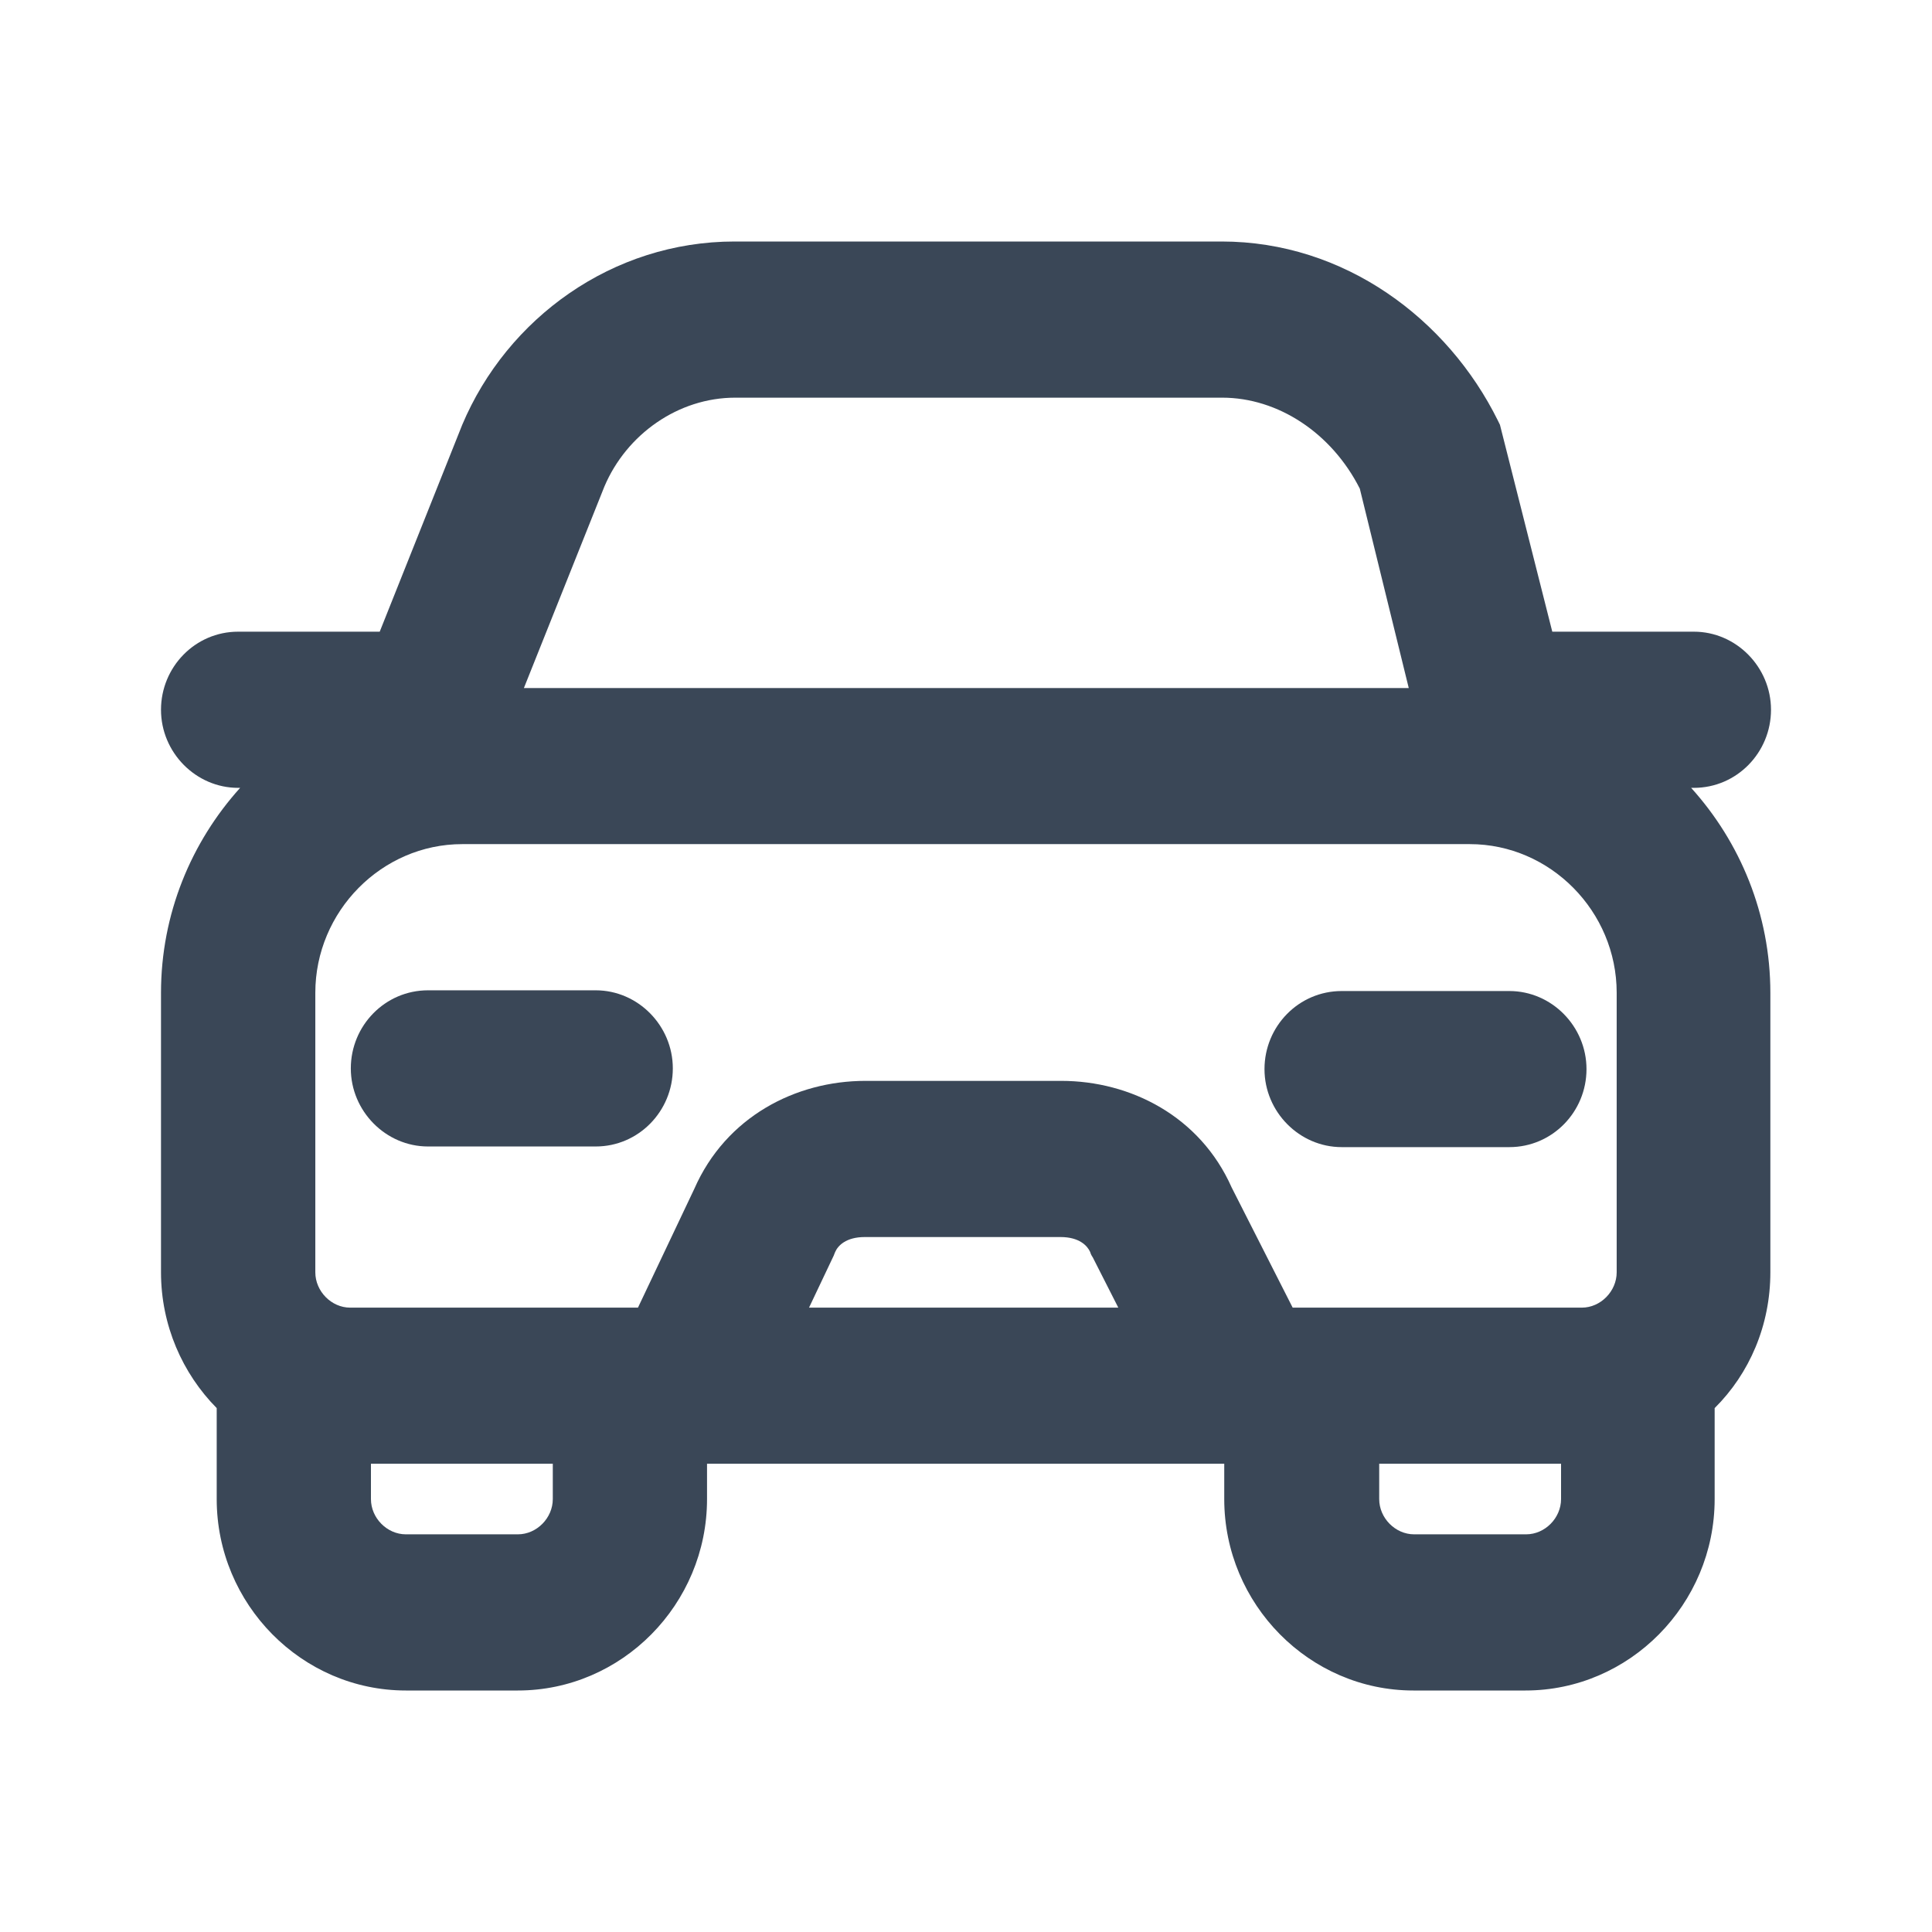
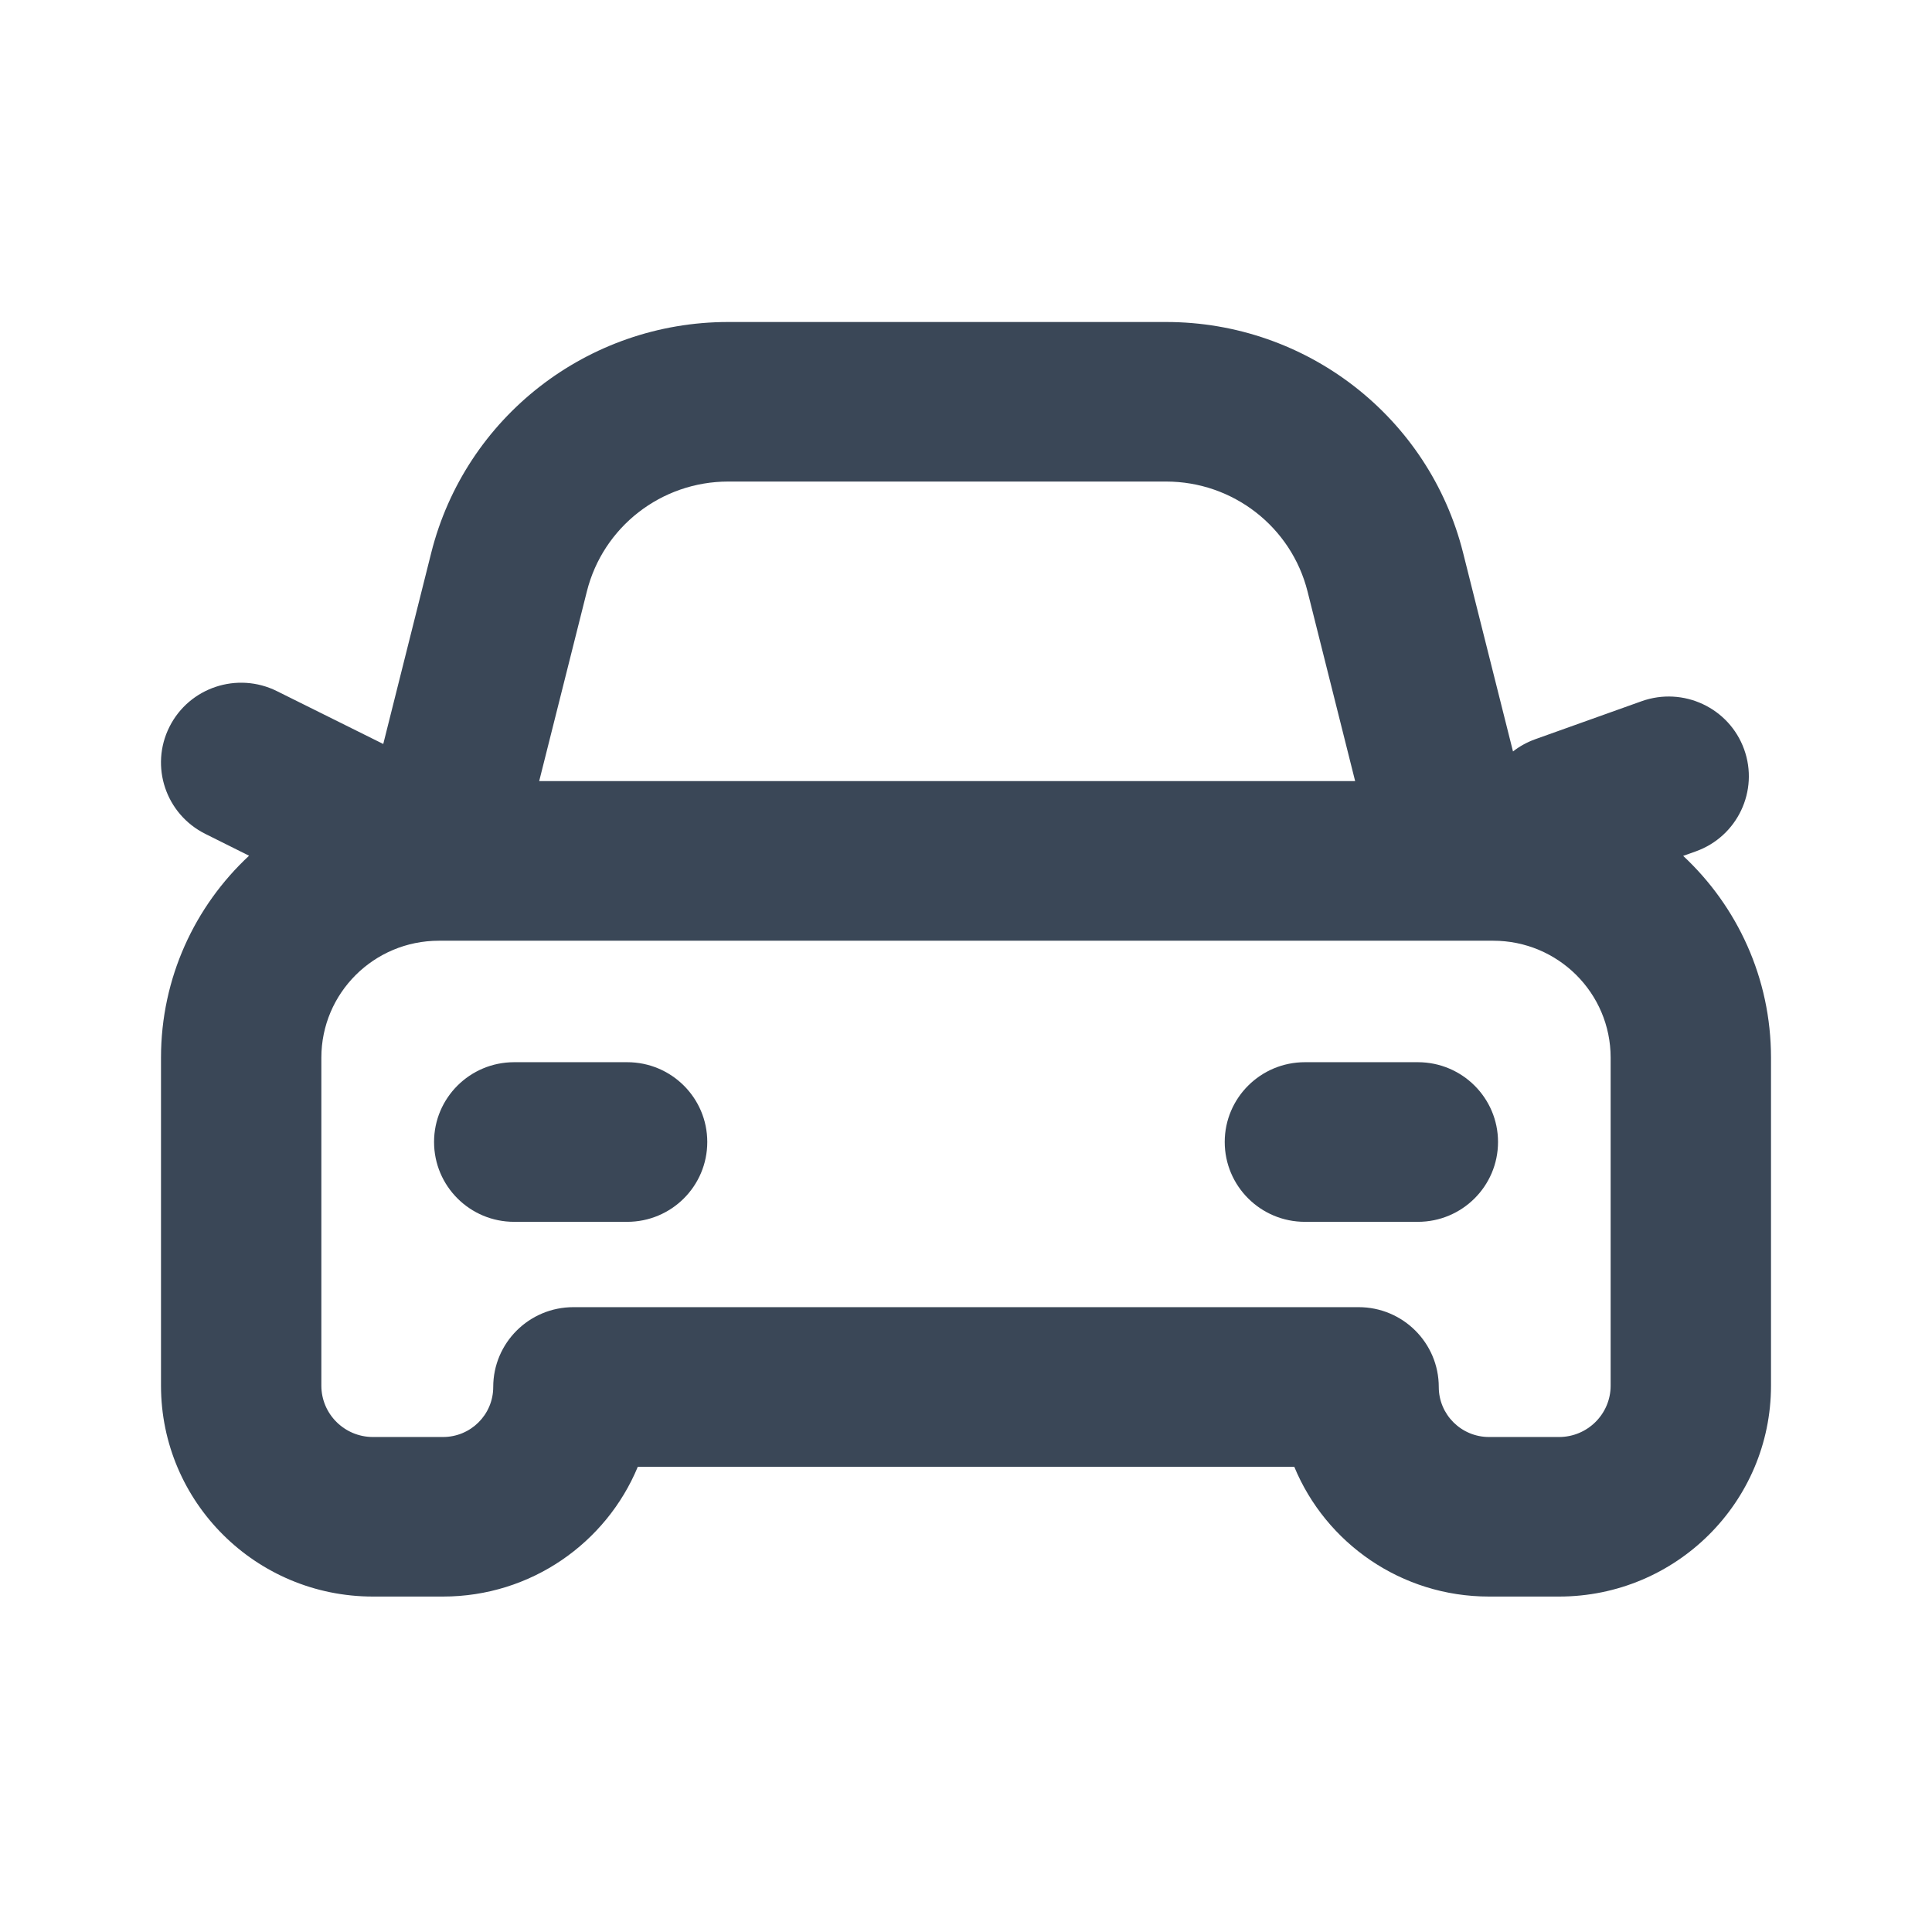
<svg xmlns="http://www.w3.org/2000/svg" width="24" height="24" viewBox="0 0 24 24" fill="none">
-   <path d="M16.667 14.25H18.75C19.283 14.25 19.708 13.812 19.708 13.281C19.708 12.749 19.275 12.311 18.75 12.311H16.667C16.133 12.311 15.708 12.749 15.708 13.281C15.708 13.812 16.142 14.25 16.667 14.25Z" fill="#3A4757" />
-   <path d="M7.4 12.302H5.317C4.783 12.302 4.358 12.741 4.358 13.272C4.358 13.803 4.792 14.242 5.317 14.242H7.4C7.933 14.242 8.358 13.803 8.358 13.272C8.358 12.741 7.925 12.302 7.4 12.302Z" fill="#3A4757" />
-   <path d="M21.042 9.787C21.575 9.787 22 9.348 22 8.817C22 8.286 21.567 7.847 21.042 7.847H19.283L18.633 5.277C18.633 5.277 18.617 5.243 18.608 5.226C17.983 3.961 16.7 3 15.175 3H9.125C7.608 3 6.3 3.953 5.742 5.277L4.717 7.847H2.958C2.425 7.847 2 8.286 2 8.817C2 9.348 2.433 9.787 2.958 9.787H2.983C2.375 10.461 2 11.355 2 12.333V15.805C2 16.463 2.267 17.062 2.692 17.492V18.622C2.692 19.929 3.75 21 5.042 21H6.433C7.725 21 8.783 19.929 8.783 18.622V18.183H15.208V18.622C15.208 19.929 16.267 21 17.558 21H18.95C20.242 21 21.3 19.929 21.3 18.622V17.492C21.733 17.062 21.992 16.463 21.992 15.805V12.333C21.992 11.355 21.617 10.461 21.008 9.787H21.042ZM6.867 18.622C6.867 18.858 6.667 19.06 6.433 19.06H5.042C4.808 19.06 4.608 18.858 4.608 18.622V18.183H6.867V18.622ZM10.05 16.244L10.358 15.595C10.358 15.595 10.367 15.569 10.375 15.552C10.408 15.476 10.508 15.367 10.742 15.367H13.175C13.408 15.367 13.508 15.476 13.542 15.552C13.55 15.578 13.558 15.595 13.575 15.62L13.892 16.244H10.042H10.05ZM13.183 13.427H10.75C9.883 13.427 9.017 13.874 8.625 14.768L7.925 16.244H4.35C4.117 16.244 3.917 16.041 3.917 15.805V12.333C3.917 11.321 4.742 10.486 5.742 10.486H18.258C19.258 10.486 20.083 11.321 20.083 12.333V15.805C20.083 16.041 19.883 16.244 19.65 16.244H16.058L15.3 14.751C14.908 13.866 14.042 13.427 13.183 13.427ZM7.508 6.044C7.783 5.395 8.425 4.94 9.133 4.94H15.183C15.875 4.94 16.542 5.378 16.892 6.07L17.5 8.547H6.508L7.508 6.044ZM19.392 18.622C19.392 18.858 19.192 19.06 18.958 19.06H17.567C17.333 19.06 17.133 18.858 17.133 18.622V18.183H19.392V18.622Z" fill="#3A4757" />
+   <path fill-rule="evenodd" clip-rule="evenodd" d="M9.046 5.982C8.215 5.982 7.491 6.545 7.29 7.348L7.29 7.348L6.698 9.703H16.834L16.243 7.348C16.041 6.545 15.317 5.982 14.486 5.982H9.046ZM20.909 10.632C21.581 11.259 22 12.15 22 13.139V17.213C22 18.66 20.821 19.833 19.367 19.833H18.497C17.405 19.833 16.469 19.167 16.078 18.221H7.923C7.531 19.167 6.595 19.833 5.503 19.833H4.633C3.179 19.833 2 18.66 2 17.213V13.139C2 12.149 2.421 11.256 3.094 10.63L2.551 10.359C2.059 10.114 1.859 9.519 2.105 9.029C2.351 8.539 2.949 8.341 3.441 8.586L4.761 9.242L5.357 6.867C5.357 6.867 5.357 6.867 5.357 6.867C5.781 5.182 7.301 4 9.046 4H14.486C16.231 4 17.752 5.182 18.175 6.867L17.209 7.107L18.175 6.867L18.795 9.335C18.876 9.271 18.969 9.22 19.071 9.183L20.392 8.711C20.91 8.526 21.48 8.793 21.666 9.308C21.852 9.823 21.583 10.391 21.066 10.576L20.909 10.632ZM5.452 11.686C4.645 11.686 3.992 12.336 3.992 13.139V17.213C3.992 17.565 4.279 17.851 4.633 17.851H5.503C5.848 17.851 6.127 17.573 6.127 17.23C6.127 16.682 6.573 16.238 7.123 16.238H16.877C17.427 16.238 17.873 16.682 17.873 17.23C17.873 17.573 18.153 17.851 18.497 17.851H19.367C19.721 17.851 20.008 17.565 20.008 17.213V13.139C20.008 12.336 19.355 11.686 18.549 11.686H5.452ZM5.392 14.186C5.392 13.639 5.837 13.195 6.387 13.195H7.791C8.341 13.195 8.786 13.639 8.786 14.186C8.786 14.734 8.341 15.178 7.791 15.178H6.387C5.837 15.178 5.392 14.734 5.392 14.186ZM15.214 14.186C15.214 13.639 15.66 13.195 16.21 13.195H17.613C18.163 13.195 18.609 13.639 18.609 14.186C18.609 14.734 18.163 15.178 17.613 15.178H16.21C15.66 15.178 15.214 14.734 15.214 14.186Z" fill="#3A4757" />
</svg>
